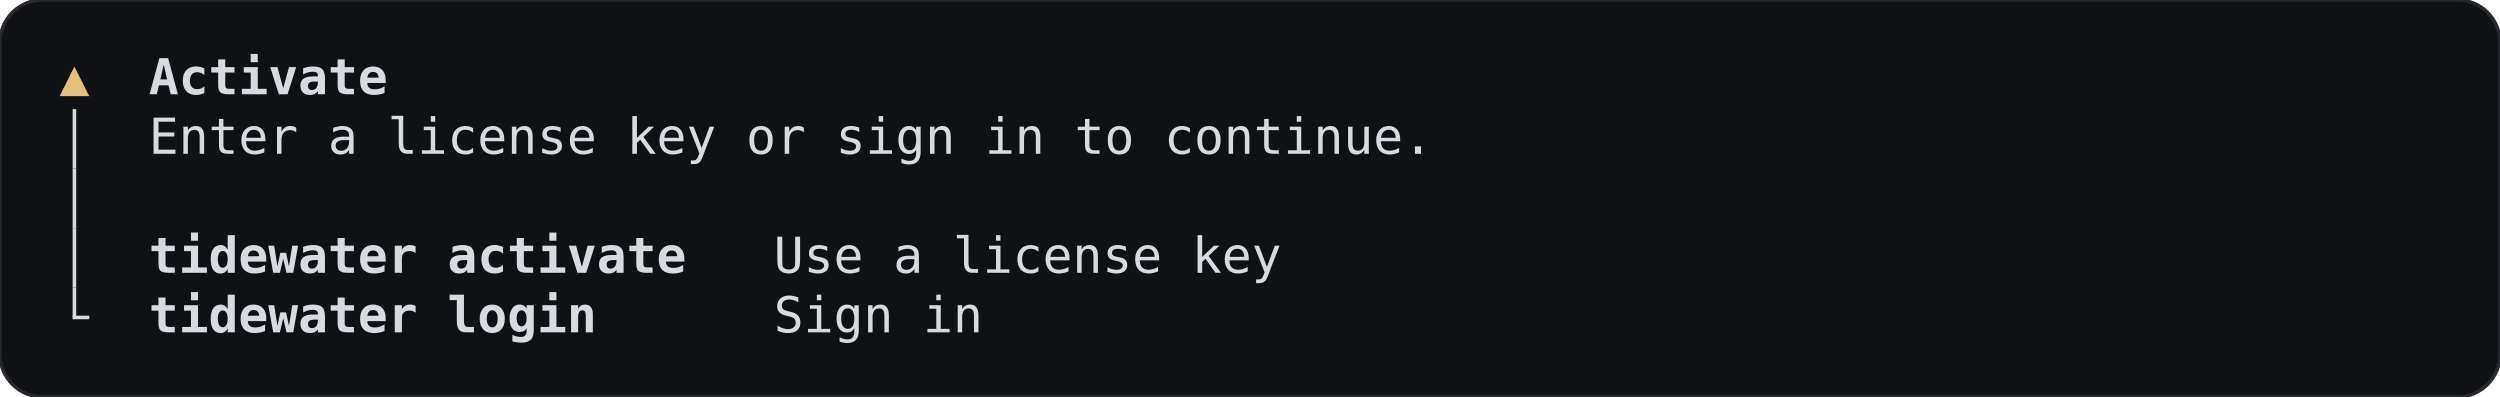
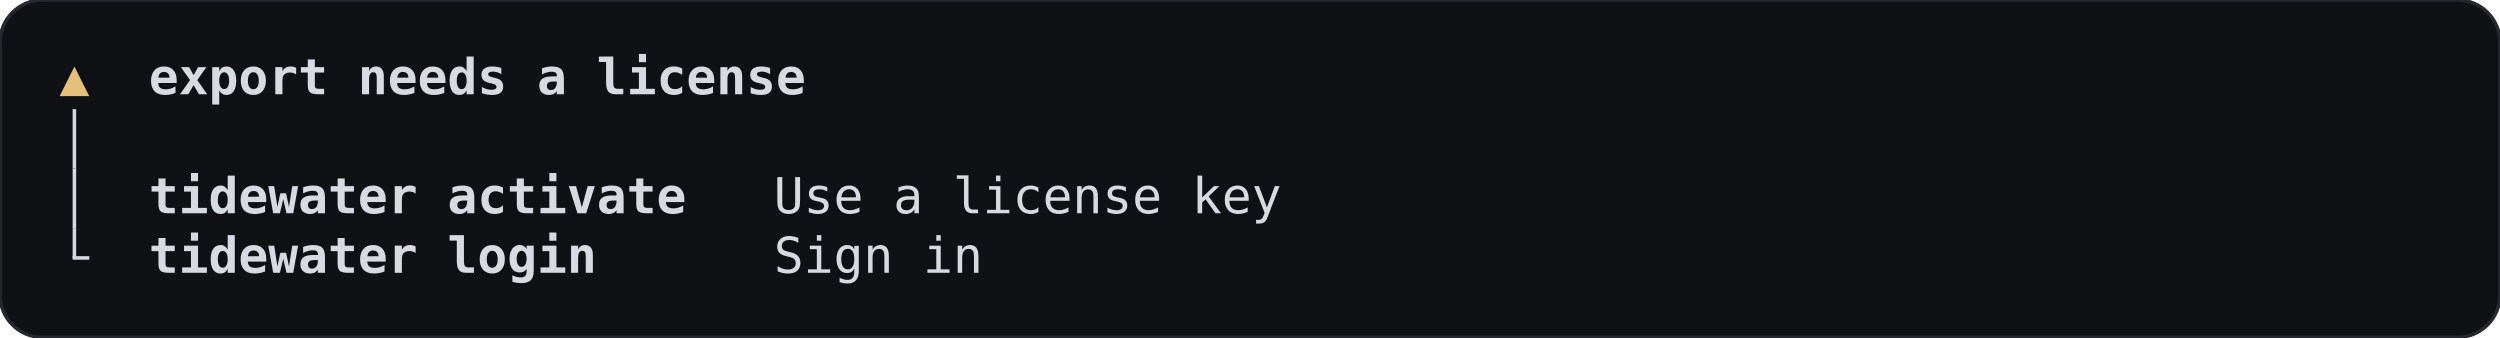
- <svg xmlns="http://www.w3.org/2000/svg" width="705.6" height="112" viewBox="0 0 705.6 112" role="img" aria-label="gate-needs-activation, terminal, dark theme">
-   <rect width="705.6" height="112" rx="12" fill="#101114" stroke="#26282e" />
+ <svg xmlns="http://www.w3.org/2000/svg" width="705.6" height="95.2" viewBox="0 0 705.6 95.2" role="img" aria-label="gate-needs-activation, terminal, dark theme">
+   <rect width="705.6" height="95.2" rx="12" fill="#101114" stroke="#26282e" />
  <g font-family="JetBrains Mono, ui-monospace, monospace" font-size="14" xml:space="preserve">
    <text x="21" y="26.6" text-anchor="middle" fill="#e5c07b">▲</text>
-     <text x="42" y="26.6" textLength="67.2" lengthAdjust="spacingAndGlyphs" fill="#d7dae0" font-weight="600">Activate</text>
+     <text x="42" y="26.6" textLength="184.8" lengthAdjust="spacingAndGlyphs" fill="#d7dae0" font-weight="600">export needs a license</text>
    <rect x="20.5" y="30.8" width="1" height="16.8" fill="#d7dae0" />
-     <text x="42" y="43.4" textLength="361.2" lengthAdjust="spacingAndGlyphs" fill="#d7dae0">Enter a license key or sign in to continue.</text>
    <rect x="20.5" y="47.6" width="1" height="16.8" fill="#d7dae0" />
-     <rect x="20.5" y="64.4" width="1" height="16.8" fill="#d7dae0" />
-     <text x="42" y="77" textLength="151.2" lengthAdjust="spacingAndGlyphs" fill="#d7dae0" font-weight="600">tidewater activate</text>
-     <text x="218.4" y="77" textLength="142.8" lengthAdjust="spacingAndGlyphs" fill="#d7dae0">Use a license key</text>
-     <rect x="20.5" y="81.2" width="1" height="8.4" fill="#d7dae0" />
-     <rect x="20.5" y="89.1" width="4.7" height="1" fill="#d7dae0" />
-     <text x="42" y="93.8" textLength="126" lengthAdjust="spacingAndGlyphs" fill="#d7dae0" font-weight="600">tidewater login</text>
-     <text x="218.4" y="93.8" textLength="58.8" lengthAdjust="spacingAndGlyphs" fill="#d7dae0">Sign in</text>
+     <text x="42" y="60.2" textLength="151.2" lengthAdjust="spacingAndGlyphs" fill="#d7dae0" font-weight="600">tidewater activate</text>
+     <text x="218.4" y="60.2" textLength="142.8" lengthAdjust="spacingAndGlyphs" fill="#d7dae0">Use a license key</text>
+     <rect x="20.5" y="64.4" width="1" height="8.4" fill="#d7dae0" />
+     <rect x="20.5" y="72.3" width="4.7" height="1" fill="#d7dae0" />
+     <text x="42" y="77" textLength="126" lengthAdjust="spacingAndGlyphs" fill="#d7dae0" font-weight="600">tidewater login</text>
+     <text x="218.4" y="77" textLength="58.8" lengthAdjust="spacingAndGlyphs" fill="#d7dae0">Sign in</text>
  </g>
</svg>
